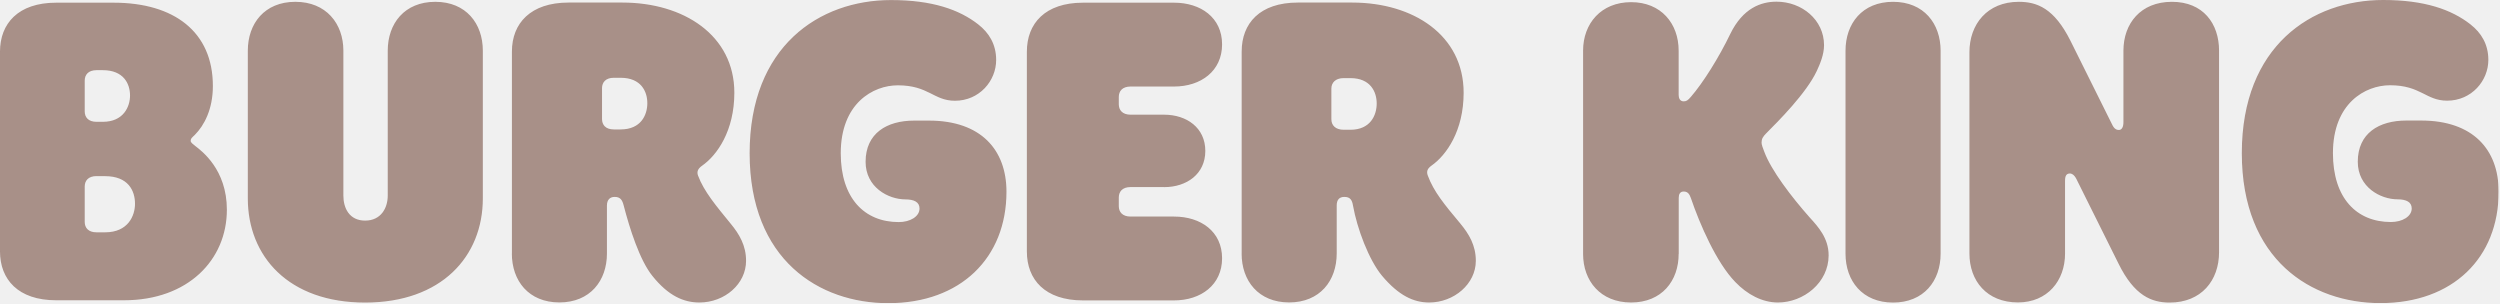
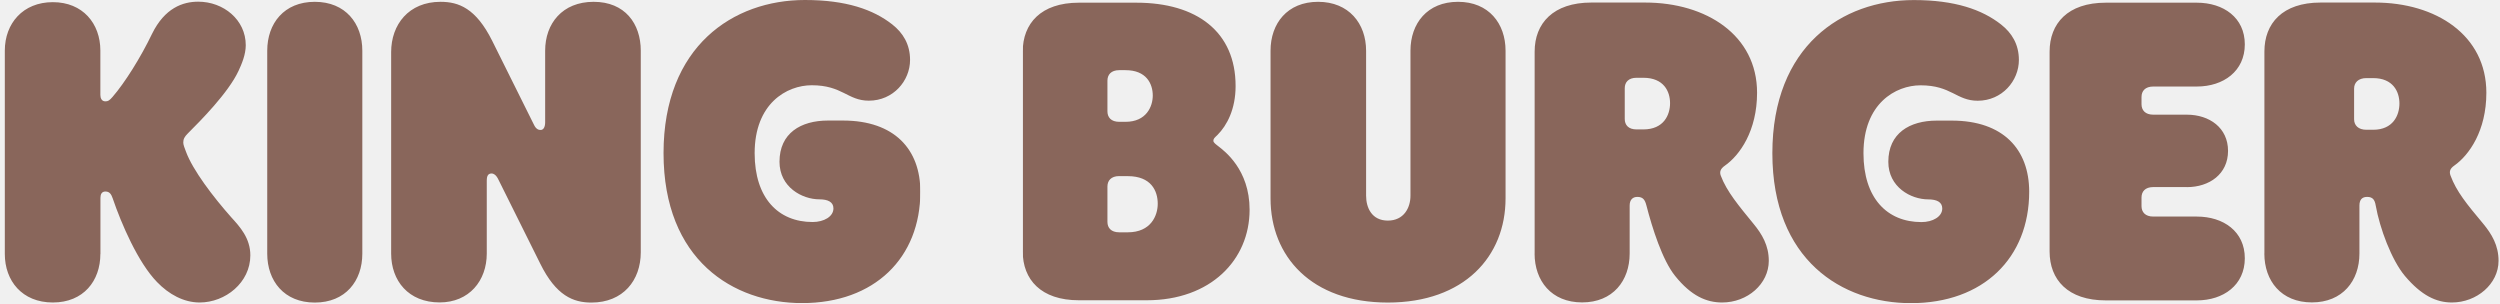
<svg xmlns="http://www.w3.org/2000/svg" width="198" height="24" viewBox="0 0 198 24" fill="none">
-   <g opacity="0.7" clip-path="url(#clip0_668_230)">
-     <path d="M28.917 23.963C22.853 23.963 19.627 20.304 19.627 15.712V4.016C19.627 1.861 20.955 0.144 23.392 0.144C25.829 0.144 27.195 1.867 27.195 4.016V15.499C27.195 16.469 27.659 17.472 28.917 17.472C30.176 17.472 30.709 16.469 30.709 15.499V4.016C30.709 1.861 32.037 0.144 34.475 0.144C36.912 0.144 38.24 1.867 38.24 4.016V15.712C38.24 20.304 34.976 23.963 28.912 23.963M4.443 23.781H9.824C14.88 23.781 17.968 20.587 17.968 16.608C17.968 13.413 15.957 11.947 15.493 11.584C15.312 11.44 15.099 11.296 15.099 11.152C15.099 10.971 15.205 10.901 15.424 10.688C16.176 9.936 16.859 8.645 16.859 6.816C16.864 2.512 13.776 0.213 9.003 0.213H4.448C1.435 0.213 0 1.867 0 4.091V19.909C0 22.133 1.435 23.781 4.448 23.781M7.643 9.648C6.997 9.648 6.709 9.291 6.709 8.821V6.384C6.709 5.92 6.997 5.557 7.643 5.557H8.144C9.792 5.557 10.299 6.635 10.299 7.568C10.299 8.427 9.797 9.648 8.144 9.648H7.643ZM7.643 13.952H8.325C10.155 13.952 10.693 15.099 10.693 16.139C10.693 17.072 10.155 18.4 8.325 18.4H7.643C6.997 18.4 6.709 18.043 6.709 17.573V14.773C6.709 14.309 6.997 13.947 7.643 13.947M48.613 10.251C47.968 10.251 47.68 9.893 47.68 9.424V6.987C47.68 6.523 47.968 6.16 48.613 6.16H49.152C50.768 6.16 51.269 7.237 51.269 8.171C51.269 9.104 50.768 10.251 49.152 10.251H48.613ZM40.539 20.08C40.539 22.235 41.867 23.952 44.304 23.952C46.741 23.952 48.069 22.229 48.069 20.08V16.277C48.069 15.813 48.32 15.595 48.677 15.595C49.141 15.595 49.285 15.845 49.397 16.277C49.861 18.069 50.651 20.581 51.659 21.84C52.949 23.456 54.171 23.957 55.392 23.957C57.403 23.957 59.088 22.485 59.088 20.656C59.088 19.435 58.549 18.539 57.867 17.712C56.752 16.347 55.749 15.163 55.285 13.909C55.179 13.621 55.248 13.371 55.611 13.12C56.795 12.293 58.16 10.357 58.16 7.344C58.16 2.789 54.144 0.203 49.296 0.203H45.029C42.016 0.203 40.544 1.851 40.544 4.08V20.08H40.539ZM98.336 20.08C98.336 22.235 99.664 23.952 102.101 23.952C104.539 23.952 105.867 22.229 105.867 20.08V16.277C105.867 15.813 106.08 15.595 106.475 15.595C106.939 15.595 107.083 15.845 107.157 16.277C107.483 18.107 108.411 20.581 109.456 21.84C110.784 23.419 111.968 23.957 113.189 23.957C115.163 23.957 116.885 22.485 116.885 20.656C116.885 19.435 116.347 18.539 115.664 17.712C114.373 16.171 113.547 15.163 113.083 13.909C112.976 13.621 113.013 13.371 113.371 13.12C114.555 12.293 115.92 10.357 115.92 7.344C115.92 2.789 111.936 0.203 107.093 0.203H102.789C99.776 0.203 98.341 1.851 98.341 4.08V20.08H98.336ZM132.955 20.117V15.669C132.955 15.381 133.061 15.168 133.349 15.168C133.675 15.168 133.813 15.381 133.925 15.707C134.608 17.717 135.936 20.8 137.44 22.341C138.373 23.312 139.557 23.957 140.811 23.957C142.853 23.957 144.827 22.379 144.827 20.224C144.827 18.859 144 17.963 143.317 17.211C141.883 15.595 140.267 13.477 139.728 12.011C139.621 11.723 139.515 11.472 139.515 11.291C139.515 11.003 139.621 10.827 139.872 10.571C140.843 9.6 143.067 7.376 143.888 5.621C144.139 5.083 144.464 4.331 144.464 3.579C144.464 1.568 142.704 0.133 140.699 0.133C139.477 0.133 138.043 0.635 137.04 2.683C136.144 4.549 134.885 6.555 133.92 7.669C133.669 7.957 133.563 8.027 133.344 8.027C133.056 8.027 132.949 7.776 132.949 7.525V4.011C132.949 1.856 131.552 0.171 129.184 0.171C126.816 0.171 125.381 1.856 125.381 4.011V20.117C125.381 22.235 126.747 23.957 129.184 23.957C131.621 23.957 132.949 22.235 132.949 20.117M163.552 14.304V20.08C163.552 22.235 162.155 23.952 159.819 23.952C157.344 23.952 155.979 22.229 155.979 20.08V4.128C155.979 1.941 157.376 0.144 159.888 0.144C161.323 0.144 162.688 0.645 163.979 3.227L167.28 9.861C167.461 10.256 167.675 10.293 167.819 10.293C168.032 10.293 168.176 10.08 168.176 9.685V4.016C168.176 1.861 169.541 0.144 172.016 0.144C174.491 0.144 175.749 1.867 175.749 4.016V19.979C175.749 22.203 174.352 23.963 171.84 23.963C170.405 23.963 169.04 23.424 167.787 20.88L164.448 14.171C164.267 13.813 164.053 13.739 163.947 13.739C163.659 13.739 163.552 13.92 163.552 14.315M92.197 14.816H89.541C88.896 14.816 88.608 15.173 88.608 15.643V16.325C88.608 16.789 88.896 17.152 89.541 17.152H92.987C95.104 17.152 96.789 18.336 96.789 20.453C96.789 22.571 95.104 23.792 92.987 23.792H85.776C82.763 23.792 81.328 22.144 81.328 19.92V4.091C81.328 1.867 82.763 0.213 85.776 0.213H92.987C95.104 0.213 96.789 1.397 96.789 3.515C96.789 5.632 95.104 6.853 92.987 6.853H89.541C88.896 6.853 88.608 7.211 88.608 7.68V8.256C88.608 8.72 88.896 9.083 89.541 9.083H92.197C93.989 9.083 95.461 10.123 95.461 11.952C95.461 13.781 93.989 14.821 92.197 14.821M77.488 1.941C75.979 0.757 73.829 0.005 70.565 0.005C64.896 0.005 59.371 3.664 59.371 12.133C59.371 20.603 64.896 24.011 70.347 24.011C76.085 24.011 79.712 20.421 79.712 15.184C79.712 11.845 77.669 9.552 73.579 9.552H72.395C70.24 9.552 68.555 10.555 68.555 12.816C68.555 14.827 70.347 15.792 71.712 15.792C72.395 15.792 72.827 16.005 72.827 16.512C72.827 17.157 72.075 17.589 71.179 17.589C68.453 17.589 66.587 15.685 66.587 12.139C66.587 8.192 69.136 6.757 71.109 6.757C73.547 6.757 73.941 7.979 75.632 7.979C77.568 7.979 78.896 6.4 78.896 4.752C78.896 3.499 78.32 2.597 77.499 1.952M106.416 10.277C105.771 10.277 105.445 9.92 105.445 9.451V7.013C105.445 6.549 105.771 6.187 106.416 6.187H106.955C108.533 6.187 109.035 7.264 109.035 8.197C109.035 9.131 108.533 10.277 106.955 10.277H106.416ZM146.165 20.107V4.016C146.165 1.861 147.493 0.144 149.931 0.144C152.368 0.144 153.696 1.867 153.696 4.016V20.091C153.696 22.245 152.368 23.963 149.931 23.963C147.493 23.963 146.165 22.24 146.165 20.091M195.669 1.936C194.16 0.752 192.011 0 188.747 0C183.077 0 177.552 3.659 177.552 12.128C177.552 20.597 183.077 24.005 188.528 24.005C194.267 24.005 197.893 20.416 197.893 15.179C197.893 11.84 195.851 9.547 191.76 9.547H190.576C188.421 9.547 186.736 10.549 186.736 12.811C186.736 14.821 188.528 15.787 189.893 15.787C190.576 15.787 191.008 16 191.008 16.507C191.008 17.152 190.256 17.584 189.36 17.584C186.635 17.584 184.768 15.68 184.768 12.133C184.768 8.187 187.317 6.752 189.291 6.752C191.728 6.752 192.123 7.973 193.813 7.973C195.749 7.973 197.077 6.395 197.077 4.747C197.077 3.493 196.501 2.592 195.68 1.947" fill="#89665B" />
+   <mask id="mask0_646_2635" style="mask-type:luminance" maskUnits="userSpaceOnUse" x="81" y="0" width="117" height="24">
+     <path d="M198 0H81V24H198V0Z" fill="white" />
+   </mask>
+   <g mask="url(#mask0_646_2635)">
+     <path d="M109.917 23.962C103.853 23.962 100.627 20.303 100.627 15.711V4.016C100.627 1.861 101.955 0.144 104.392 0.144C106.829 0.144 108.195 1.866 108.195 4.016V15.498C108.195 16.469 108.659 17.471 109.917 17.471C111.176 17.471 111.709 16.469 111.709 15.498V4.016C111.709 1.861 113.037 0.144 115.475 0.144C117.912 0.144 119.24 1.866 119.24 4.016V15.711C119.24 20.303 115.976 23.962 109.912 23.962M85.443 23.781H90.824C95.88 23.781 98.968 20.586 98.968 16.608C98.968 13.413 96.957 11.946 96.493 11.584C96.312 11.44 96.099 11.296 96.099 11.152C96.099 10.97 96.205 10.901 96.424 10.688C97.176 9.936 97.859 8.645 97.859 6.816C97.864 2.512 94.776 0.213 90.003 0.213H85.448C82.435 0.213 81 1.866 81 4.09V19.909C81 22.133 82.435 23.781 85.448 23.781M88.643 9.648C87.997 9.648 87.709 9.29 87.709 8.821V6.384C87.709 5.92 87.997 5.557 88.643 5.557H89.144C90.792 5.557 91.299 6.634 91.299 7.568C91.299 8.426 90.797 9.648 89.144 9.648H88.643ZM88.643 13.951H89.325C91.155 13.951 91.693 15.098 91.693 16.138C91.693 17.072 91.155 18.399 89.325 18.399H88.643C87.997 18.399 87.709 18.042 87.709 17.573V14.773C87.709 14.309 87.997 13.946 88.643 13.946M129.613 10.25C128.968 10.25 128.68 9.893 128.68 9.424V6.986C128.68 6.522 128.968 6.16 129.613 6.16H130.152C131.768 6.16 132.269 7.237 132.269 8.17C132.269 9.104 131.768 10.25 130.152 10.25H129.613ZM121.539 20.079C121.539 22.234 122.867 23.951 125.304 23.951C127.741 23.951 129.069 22.229 129.069 20.079V16.277C129.069 15.813 129.32 15.594 129.677 15.594C130.141 15.594 130.285 15.845 130.397 16.277C130.861 18.069 131.651 20.581 132.659 21.84C133.949 23.456 135.171 23.957 136.392 23.957C138.403 23.957 140.088 22.485 140.088 20.656C140.088 19.434 139.549 18.538 138.867 17.712C137.752 16.346 136.749 15.162 136.285 13.909C136.179 13.621 136.248 13.37 136.611 13.12C137.795 12.293 139.16 10.357 139.16 7.344C139.16 2.789 135.144 0.202 130.296 0.202H126.029C123.016 0.202 121.544 1.85 121.544 4.08V20.079H121.539ZM179.336 20.079C179.336 22.234 180.664 23.951 183.101 23.951C185.539 23.951 186.867 22.229 186.867 20.079V16.277C186.867 15.813 187.08 15.594 187.475 15.594C187.939 15.594 188.083 15.845 188.157 16.277C188.483 18.106 189.411 20.581 190.456 21.84C191.784 23.418 192.968 23.957 194.189 23.957C196.163 23.957 197.885 22.485 197.885 20.656C197.885 19.434 197.347 18.538 196.664 17.712C195.373 16.17 194.547 15.162 194.083 13.909C193.976 13.621 194.013 13.37 194.371 13.12C195.555 12.293 196.92 10.357 196.92 7.344C196.92 2.789 192.936 0.202 188.093 0.202H183.789C180.776 0.202 179.341 1.85 179.341 4.08V20.079H179.336ZM173.197 14.816H170.541C169.896 14.816 169.608 15.173 169.608 15.642V16.325C169.608 16.789 169.896 17.152 170.541 17.152H173.987C176.104 17.152 177.789 18.336 177.789 20.453C177.789 22.57 176.104 23.791 173.987 23.791H166.776C163.763 23.791 162.328 22.143 162.328 19.919V4.09C162.328 1.866 163.763 0.213 166.776 0.213H173.987C176.104 0.213 177.789 1.397 177.789 3.514C177.789 5.632 176.104 6.853 173.987 6.853H170.541C169.896 6.853 169.608 7.21 169.608 7.68V8.256C169.608 8.72 169.896 9.082 170.541 9.082H173.197C174.989 9.082 176.461 10.122 176.461 11.951C176.461 13.781 174.989 14.821 173.197 14.821M158.488 1.941C156.979 0.757 154.829 0.005 151.565 0.005C145.896 0.005 140.371 3.664 140.371 12.133C140.371 20.602 145.896 24.01 151.347 24.01C157.085 24.01 160.712 20.421 160.712 15.184C160.712 11.845 158.669 9.552 154.579 9.552H153.395C151.24 9.552 149.555 10.554 149.555 12.816C149.555 14.826 151.347 15.791 152.712 15.791C153.395 15.791 153.827 16.005 153.827 16.512C153.827 17.157 153.075 17.589 152.179 17.589C149.453 17.589 147.587 15.685 147.587 12.138C147.587 8.192 150.136 6.757 152.109 6.757C154.547 6.757 154.941 7.978 156.632 7.978C158.568 7.978 159.896 6.4 159.896 4.752C159.896 3.498 159.32 2.597 158.499 1.952M187.416 10.277C186.771 10.277 186.445 9.92 186.445 9.45V7.013C186.445 6.549 186.771 6.186 187.416 6.186H187.955C189.533 6.186 190.035 7.264 190.035 8.197C190.035 9.13 189.533 10.277 187.955 10.277H187.416Z" fill="#89665B" />
  </g>
-   <defs>
-     <clipPath id="clip0_668_230">
-       <rect width="197.893" height="24" fill="white" />
-     </clipPath>
-   </defs>
+   <mask id="mask1_646_2635" style="mask-type:luminance" maskUnits="userSpaceOnUse" x="0" y="0" width="73" height="24">
+     <path d="M72.893 0H0V24H72.893V0Z" fill="white" />
+   </mask>
+   <g mask="url(#mask1_646_2635)">
+     <path d="M7.955 20.117V15.669C7.955 15.381 8.061 15.168 8.349 15.168C8.675 15.168 8.813 15.381 8.925 15.707C9.608 17.717 10.936 20.8 12.44 22.341C13.373 23.312 14.557 23.957 15.811 23.957C17.853 23.957 19.827 22.379 19.827 20.224C19.827 18.859 19 17.963 18.317 17.211C16.883 15.595 15.267 13.477 14.728 12.011C14.621 11.723 14.515 11.472 14.515 11.291C14.515 11.003 14.621 10.827 14.872 10.571C15.843 9.6 18.067 7.376 18.888 5.621C19.139 5.083 19.464 4.331 19.464 3.579C19.464 1.568 17.704 0.133 15.699 0.133C14.477 0.133 13.043 0.635 12.04 2.683C11.144 4.549 9.885 6.555 8.92 7.669C8.669 7.957 8.563 8.027 8.344 8.027C8.056 8.027 7.949 7.776 7.949 7.525V4.011C7.949 1.856 6.552 0.171 4.184 0.171C1.816 0.171 0.381 1.856 0.381 4.011V20.117C0.381 22.235 1.747 23.957 4.184 23.957C6.621 23.957 7.949 22.235 7.949 20.117M38.552 14.304V20.08C38.552 22.235 37.155 23.952 34.819 23.952C32.344 23.952 30.979 22.229 30.979 20.08V4.128C30.979 1.941 32.376 0.144 34.888 0.144C36.323 0.144 37.688 0.645 38.979 3.227L42.28 9.861C42.461 10.256 42.675 10.293 42.819 10.293C43.032 10.293 43.176 10.08 43.176 9.685V4.016C43.176 1.861 44.541 0.144 47.016 0.144C49.491 0.144 50.749 1.867 50.749 4.016V19.979C50.749 22.203 49.352 23.963 46.84 23.963C45.405 23.963 44.04 23.424 42.787 20.88L39.448 14.171C39.267 13.813 39.053 13.739 38.947 13.739C38.659 13.739 38.552 13.92 38.552 14.315M21.165 20.107V4.016C21.165 1.861 22.493 0.144 24.931 0.144C27.368 0.144 28.696 1.867 28.696 4.016V20.091C28.696 22.245 27.368 23.963 24.931 23.963C22.493 23.963 21.165 22.24 21.165 20.091M70.669 1.936C69.16 0.752 67.011 0 63.747 0C58.077 0 52.552 3.659 52.552 12.128C52.552 20.597 58.077 24.005 63.528 24.005C69.267 24.005 72.893 20.416 72.893 15.179C72.893 11.84 70.851 9.547 66.76 9.547H65.576C63.421 9.547 61.736 10.549 61.736 12.811C61.736 14.821 63.528 15.787 64.893 15.787C65.576 15.787 66.008 16 66.008 16.507C66.008 17.152 65.256 17.584 64.36 17.584C61.635 17.584 59.768 15.68 59.768 12.133C59.768 8.187 62.317 6.752 64.291 6.752C66.728 6.752 67.123 7.973 68.813 7.973C70.749 7.973 72.077 6.395 72.077 4.747C72.077 3.493 71.501 2.592 70.68 1.947" fill="#89665B" />
+   </g>
</svg>
